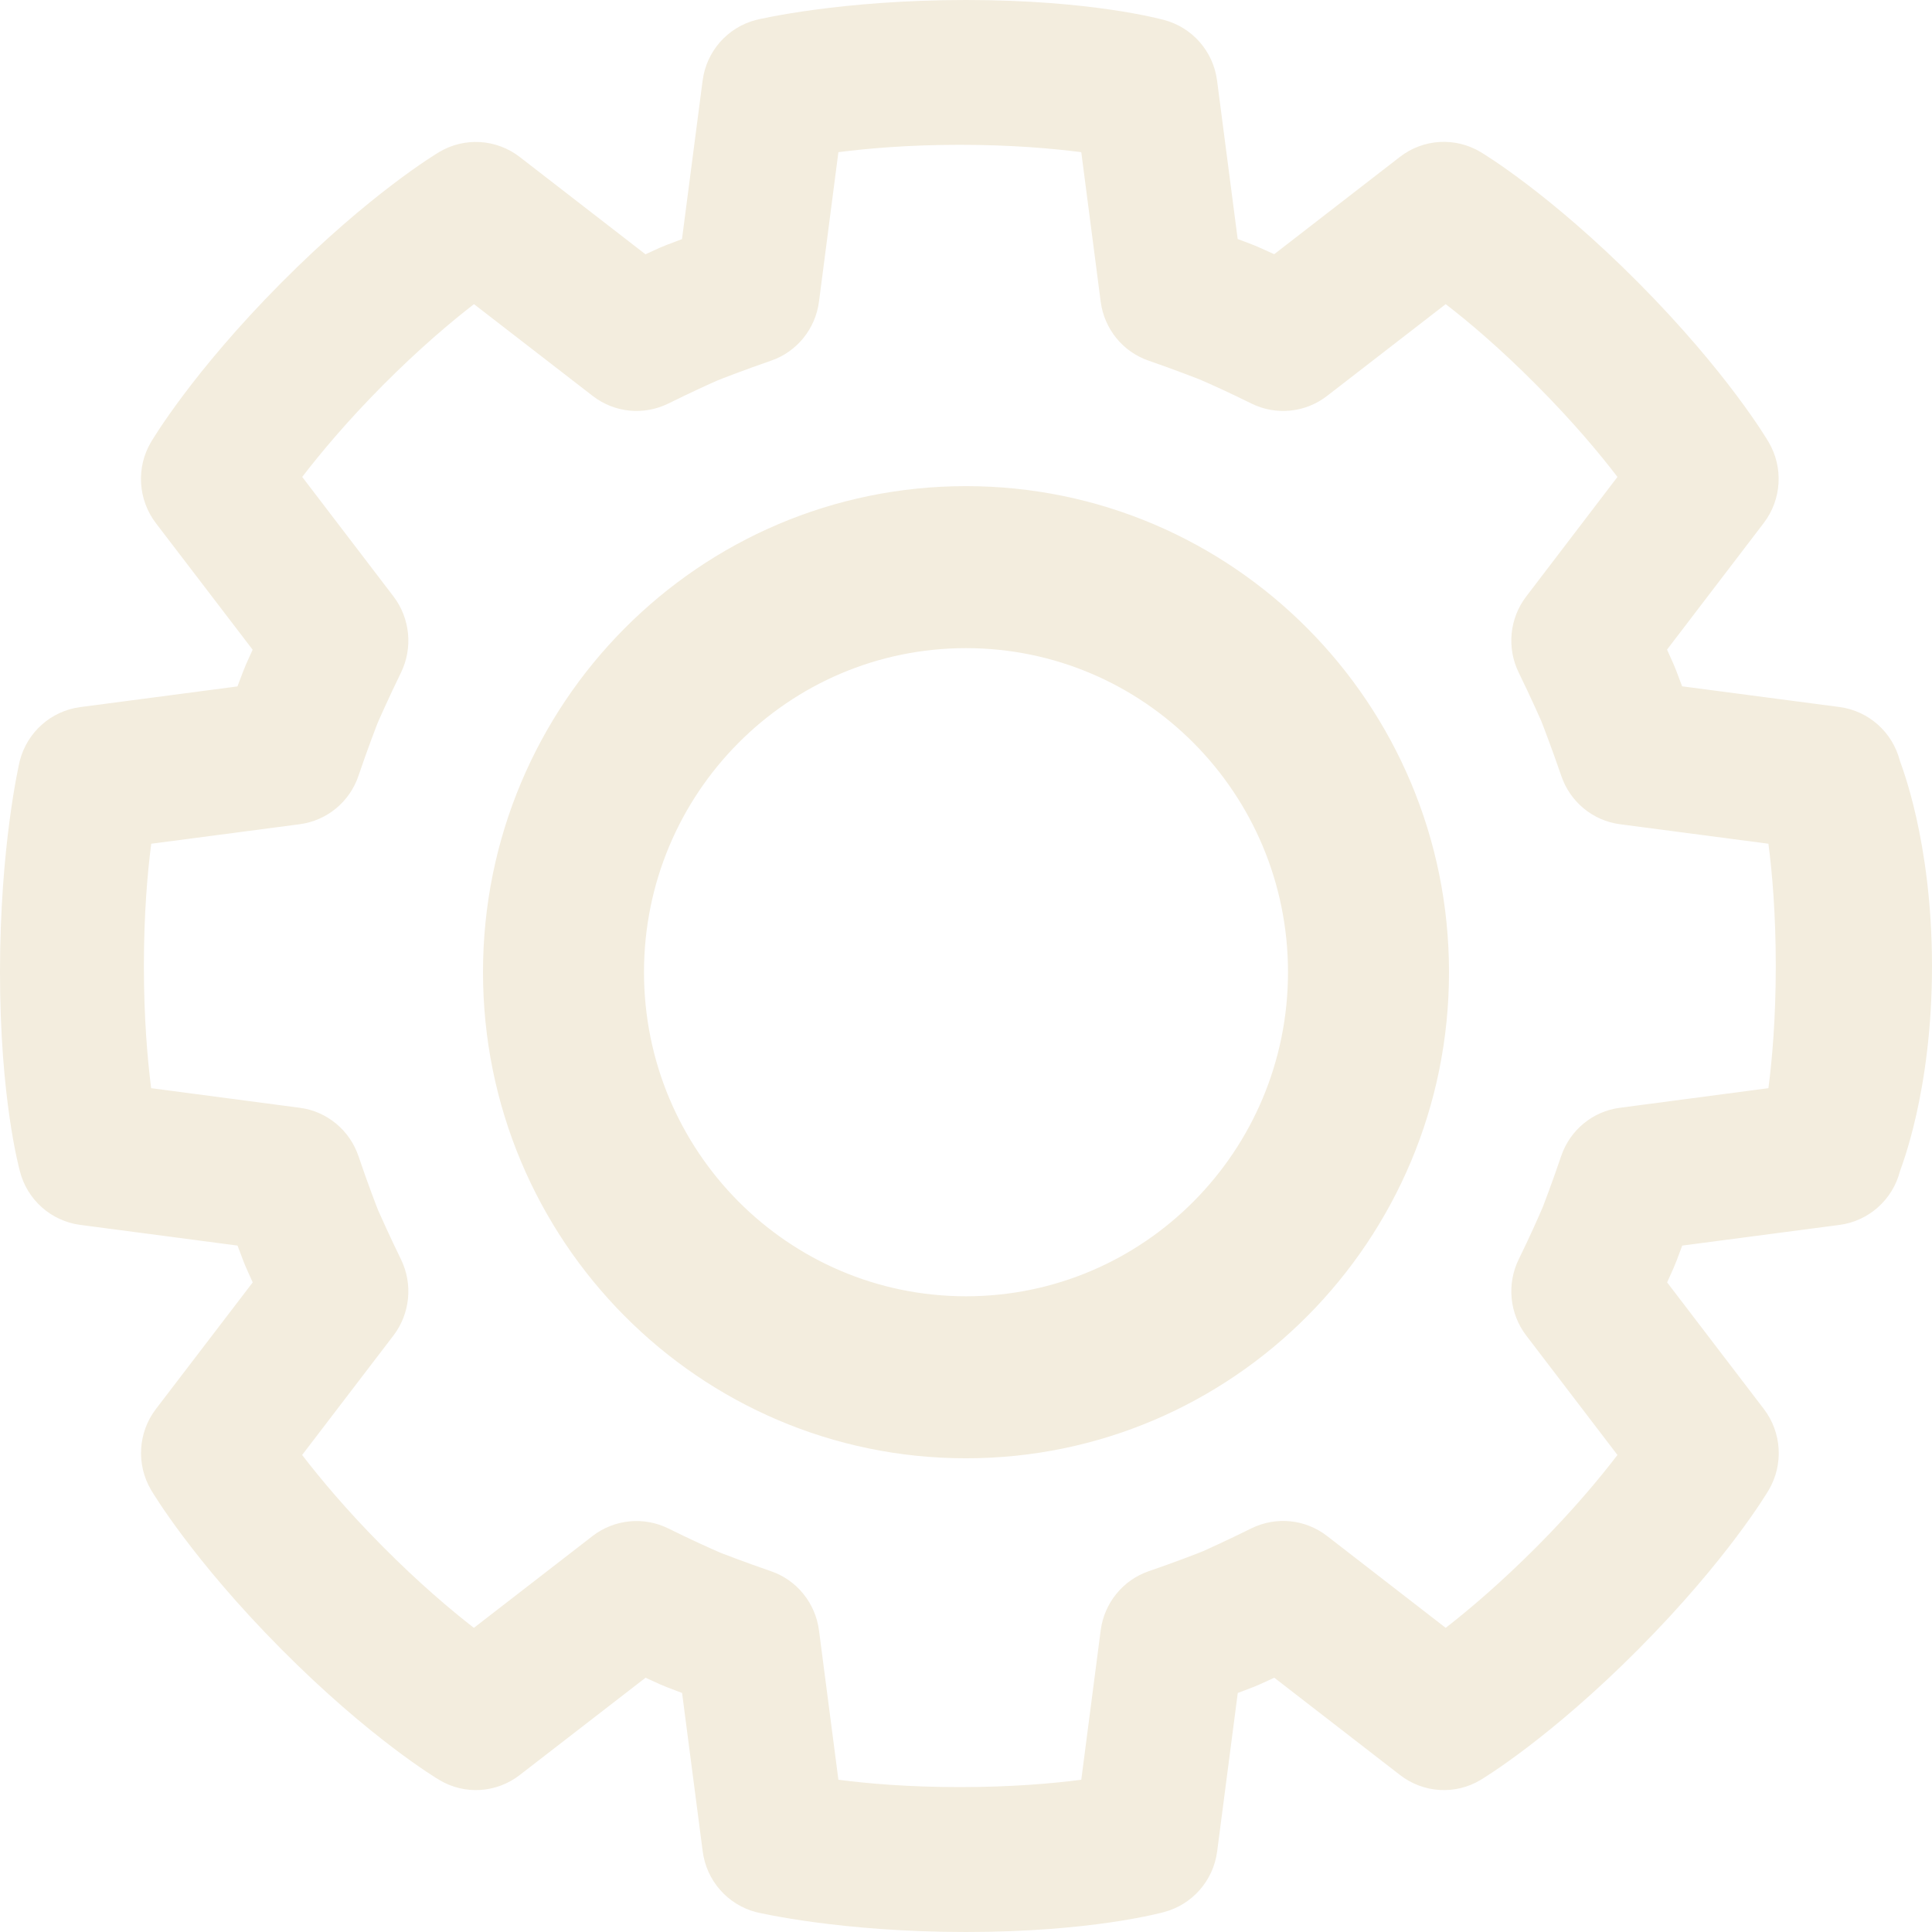
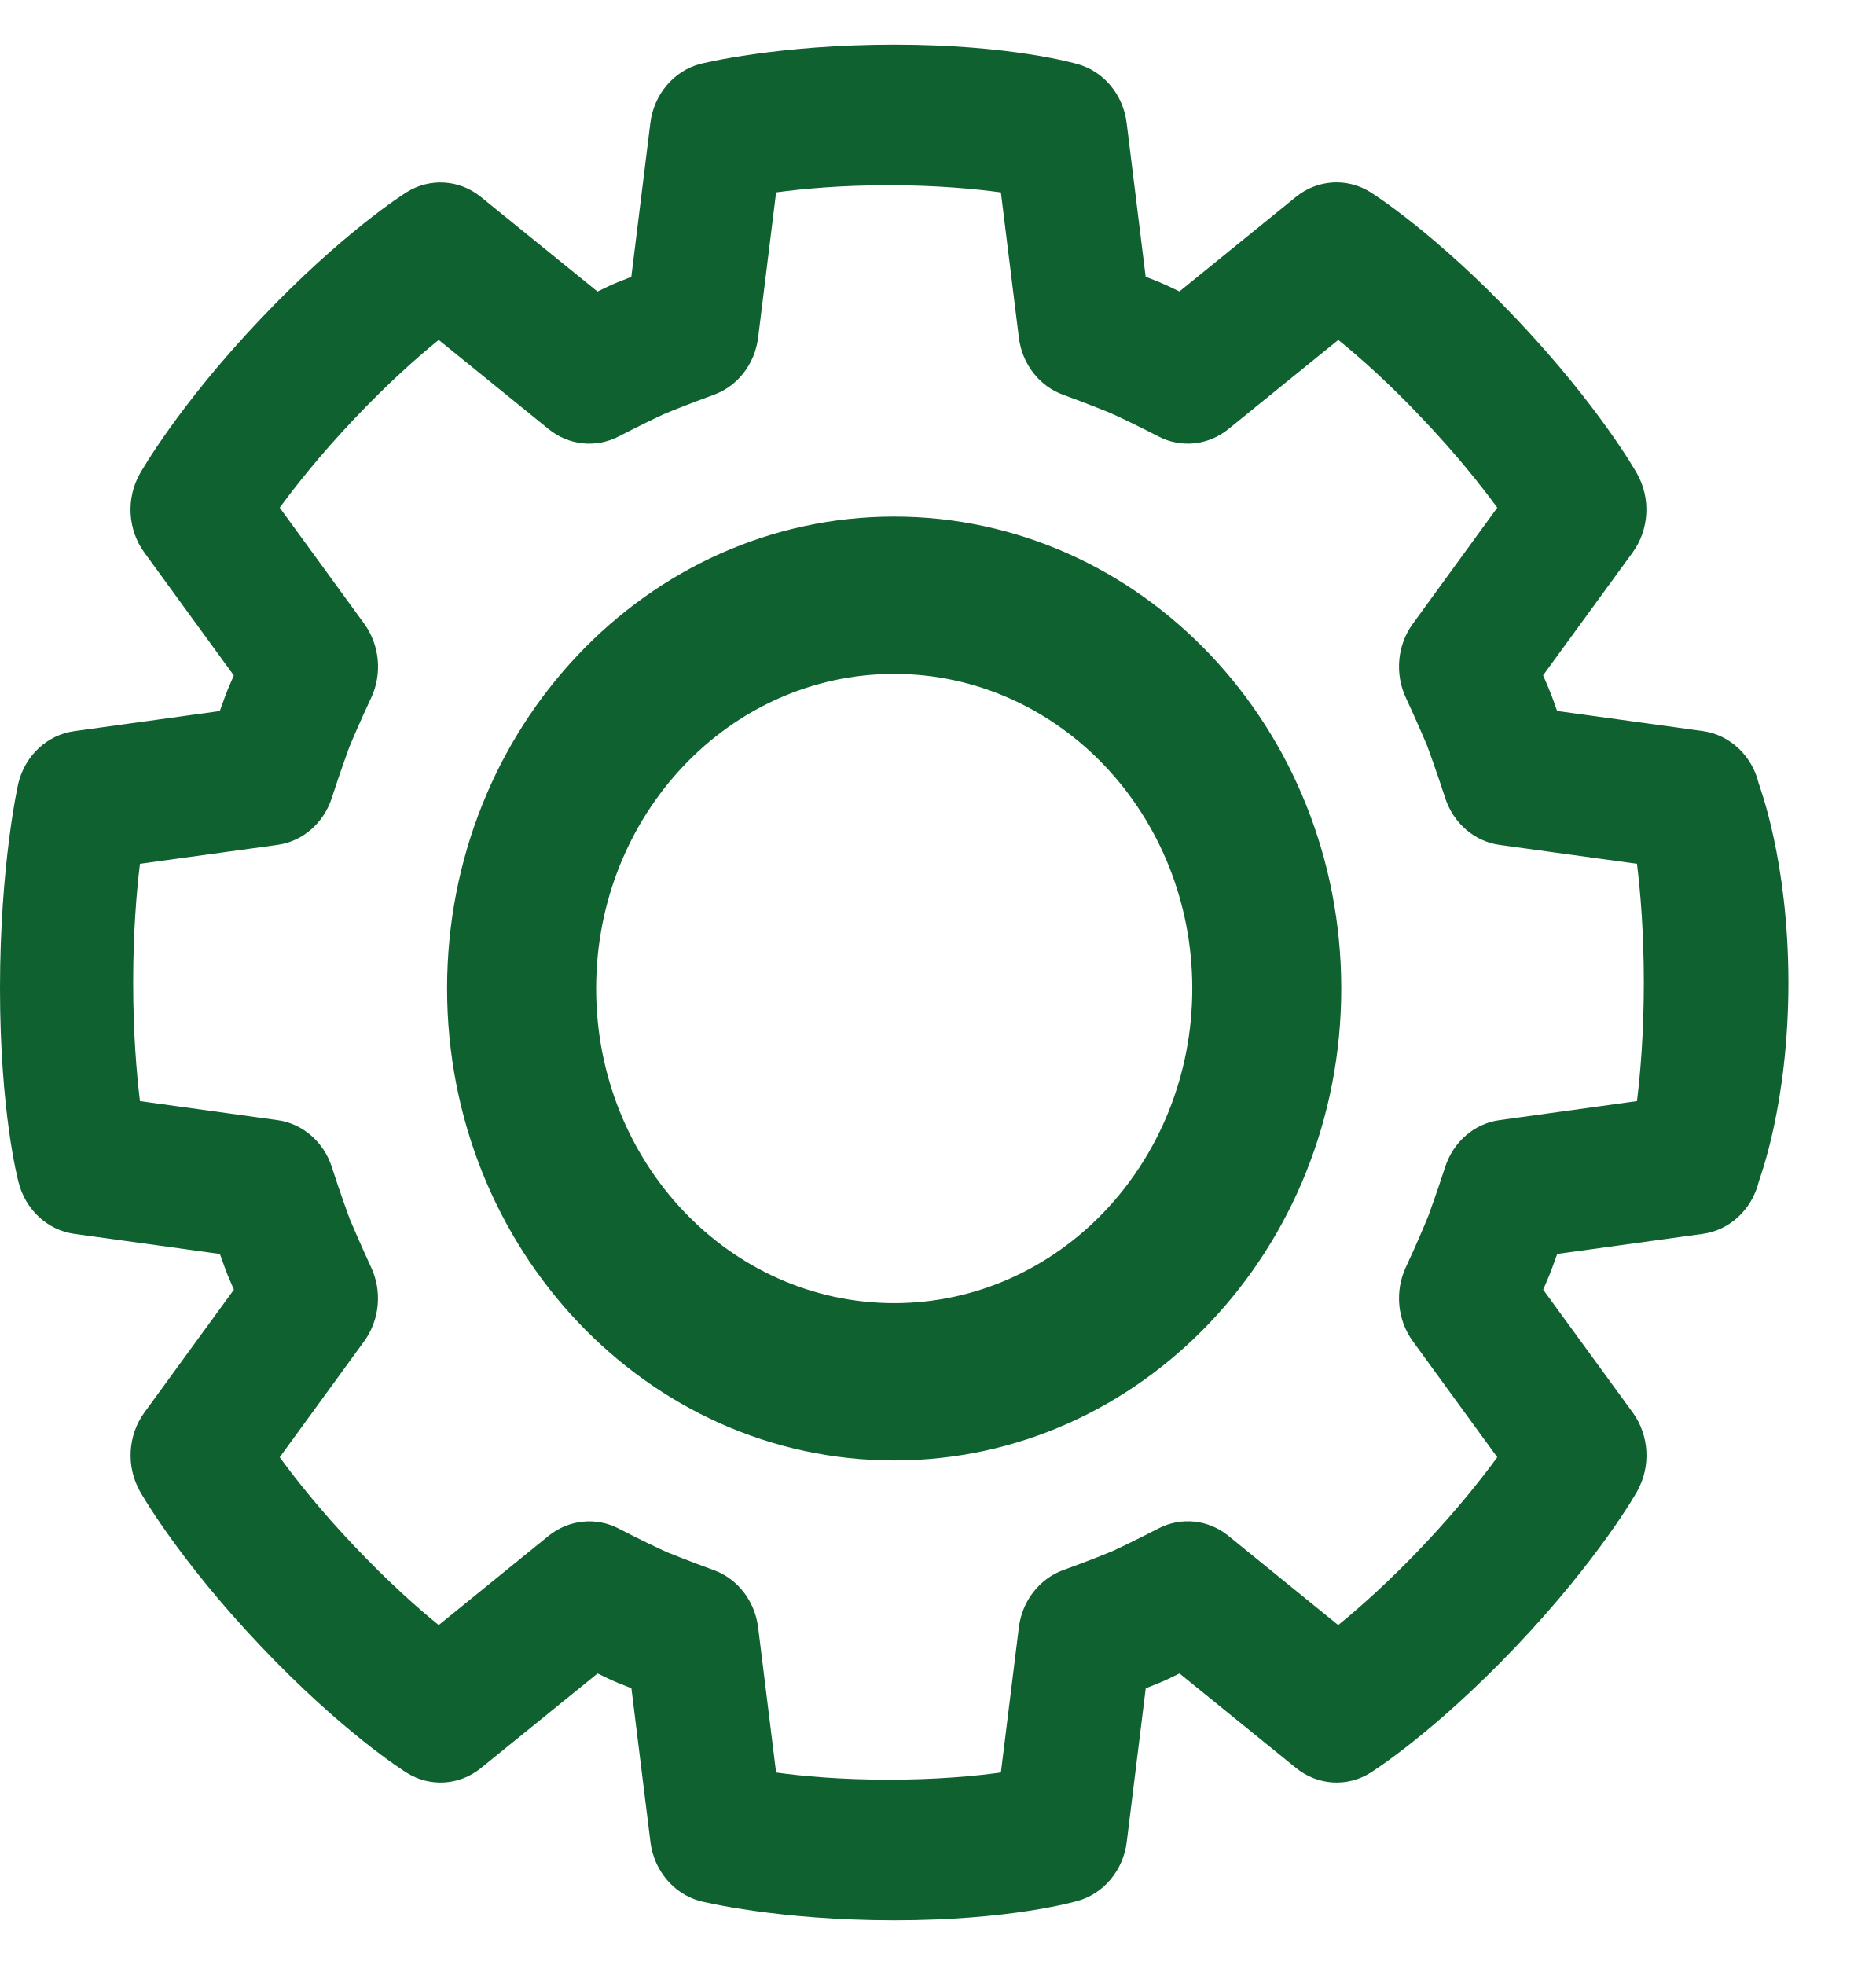
- <svg xmlns="http://www.w3.org/2000/svg" width="21" height="21" viewBox="0 0 21 21" fill="none">
-   <path d="M20.651 8.27C20.571 7.958 20.311 7.727 19.995 7.685L18.284 7.46C18.247 7.36 18.221 7.293 18.218 7.285L18.189 7.215C18.189 7.215 18.162 7.154 18.12 7.061L19.171 5.685C19.366 5.43 19.387 5.081 19.224 4.805C19.206 4.774 18.774 4.045 17.81 3.074C16.846 2.104 16.121 1.669 16.091 1.651C15.816 1.488 15.47 1.509 15.217 1.705L13.85 2.763C13.758 2.721 13.697 2.694 13.697 2.694C13.692 2.691 13.663 2.679 13.609 2.657C13.609 2.657 13.548 2.634 13.453 2.598L13.229 0.876C13.188 0.557 12.958 0.296 12.649 0.216C12.615 0.208 11.863 0 10.5 0C9.137 0 8.251 0.208 8.217 0.217C7.908 0.297 7.678 0.558 7.637 0.877L7.413 2.599C7.315 2.636 7.249 2.661 7.242 2.664C7.183 2.688 7.176 2.691 7.169 2.694C7.169 2.694 7.109 2.721 7.016 2.764L5.649 1.706C5.395 1.51 5.049 1.489 4.775 1.652C4.744 1.67 4.02 2.105 3.055 3.076C2.092 4.046 1.659 4.776 1.641 4.806C1.478 5.082 1.5 5.431 1.694 5.686L2.746 7.062C2.704 7.154 2.677 7.215 2.677 7.215C2.666 7.244 2.652 7.273 2.641 7.303C2.641 7.303 2.617 7.365 2.581 7.461L0.871 7.686C0.555 7.728 0.295 7.959 0.215 8.27C0.207 8.304 0 9.195 0 10.567C0 11.94 0.207 12.695 0.216 12.73C0.295 13.041 0.555 13.272 0.872 13.314L2.582 13.539C2.619 13.638 2.644 13.705 2.647 13.711C2.671 13.77 2.674 13.778 2.678 13.785C2.678 13.785 2.704 13.846 2.747 13.939L1.695 15.315C1.5 15.57 1.479 15.918 1.642 16.195C1.66 16.225 2.093 16.954 3.056 17.924C4.02 18.895 4.746 19.33 4.776 19.348C5.05 19.512 5.396 19.49 5.649 19.294L7.017 18.236C7.109 18.279 7.17 18.306 7.17 18.306C7.174 18.308 7.203 18.32 7.257 18.342C7.257 18.342 7.318 18.366 7.414 18.402L7.638 20.123C7.679 20.442 7.909 20.703 8.218 20.784C8.253 20.792 9.136 21 10.5 21C11.864 21 12.616 20.792 12.65 20.784C12.959 20.703 13.189 20.442 13.23 20.123L13.454 18.402C13.553 18.365 13.619 18.339 13.627 18.336L13.698 18.306C13.698 18.306 13.758 18.279 13.851 18.236L15.218 19.294C15.471 19.49 15.818 19.512 16.092 19.348C16.123 19.329 16.847 18.894 17.811 17.924C18.775 16.954 19.208 16.225 19.226 16.195C19.388 15.918 19.367 15.57 19.172 15.315L18.121 13.939C18.163 13.845 18.19 13.785 18.19 13.785C18.192 13.78 18.204 13.751 18.226 13.697C18.226 13.697 18.25 13.635 18.285 13.539L19.996 13.314C20.312 13.272 20.572 13.041 20.652 12.73C20.661 12.695 21 11.872 21 10.5C20.999 9.128 20.66 8.304 20.651 8.27ZM19.222 11.828L17.608 12.041C17.313 12.079 17.065 12.283 16.969 12.567C16.877 12.84 16.771 13.116 16.771 13.116C16.732 13.209 16.623 13.454 16.508 13.688C16.376 13.957 16.408 14.278 16.589 14.516L17.581 15.815C17.389 16.066 17.101 16.413 16.705 16.811C16.308 17.209 15.964 17.5 15.714 17.694L14.424 16.695C14.187 16.512 13.869 16.481 13.601 16.613C13.346 16.74 13.081 16.859 13.081 16.859C13.047 16.874 12.765 16.983 12.487 17.078C12.205 17.175 12.003 17.424 11.964 17.721L11.753 19.345C11.441 19.386 10.993 19.425 10.433 19.425C9.873 19.425 9.425 19.386 9.113 19.345L8.902 17.721C8.863 17.424 8.661 17.174 8.379 17.078C8.108 16.985 7.834 16.879 7.834 16.879C7.741 16.839 7.498 16.73 7.265 16.614C6.999 16.482 6.679 16.513 6.442 16.695L5.151 17.694C4.902 17.501 4.557 17.21 4.161 16.811C3.765 16.413 3.477 16.066 3.284 15.815L4.277 14.516C4.458 14.278 4.49 13.957 4.358 13.688C4.242 13.451 4.132 13.205 4.11 13.155C4.097 13.124 3.99 12.845 3.897 12.568C3.801 12.284 3.553 12.079 3.258 12.041L1.643 11.828C1.603 11.514 1.564 11.064 1.564 10.5C1.564 9.936 1.603 9.485 1.644 9.171L3.258 8.959C3.554 8.92 3.802 8.715 3.897 8.431C3.99 8.155 4.098 7.875 4.1 7.87C4.106 7.853 4.229 7.576 4.358 7.312C4.49 7.043 4.458 6.721 4.277 6.483L3.285 5.184C3.477 4.934 3.765 4.587 4.161 4.188C4.558 3.789 4.902 3.499 5.152 3.306L6.443 4.304C6.679 4.487 6.997 4.518 7.265 4.386C7.501 4.269 7.745 4.158 7.795 4.137C7.824 4.124 8.104 4.016 8.379 3.921C8.661 3.825 8.863 3.576 8.902 3.279L9.113 1.654C9.425 1.614 9.873 1.574 10.433 1.574C10.993 1.574 11.441 1.614 11.753 1.654L11.964 3.279C12.003 3.576 12.205 3.825 12.487 3.921C12.759 4.015 13.034 4.122 13.034 4.122C13.129 4.162 13.37 4.271 13.602 4.386C13.868 4.518 14.188 4.487 14.424 4.304L15.714 3.306C15.964 3.498 16.308 3.789 16.704 4.188C17.1 4.586 17.389 4.933 17.581 5.184L16.589 6.484C16.408 6.721 16.376 7.042 16.508 7.311C16.634 7.568 16.752 7.835 16.752 7.835C16.768 7.874 16.875 8.155 16.97 8.432C17.066 8.716 17.313 8.92 17.608 8.959L19.222 9.171C19.263 9.485 19.302 9.936 19.302 10.5C19.302 11.064 19.263 11.514 19.222 11.828ZM10.5 15.851C7.601 15.851 5.25 13.485 5.25 10.567C5.25 7.649 7.601 5.284 10.5 5.284C13.399 5.284 15.75 7.649 15.75 10.567C15.75 13.485 13.399 15.851 10.5 15.851ZM10.5 14.09C12.433 14.09 14 12.513 14 10.567C14 8.622 12.433 7.045 10.5 7.045C8.567 7.045 7 8.622 7 10.567C7 12.513 8.567 14.09 10.5 14.09Z" fill="#F3EDDE" />
+ <svg xmlns="http://www.w3.org/2000/svg" width="21" height="22" viewBox="0 0 21 22" fill="none">
+   <path d="M19.692 8.77C19.616 8.458 19.368 8.227 19.066 8.185L17.435 7.96C17.4 7.86 17.375 7.793 17.372 7.785L17.344 7.715C17.344 7.715 17.319 7.654 17.278 7.561L18.281 6.185C18.466 5.93 18.486 5.581 18.331 5.305C18.314 5.274 17.902 4.545 16.983 3.574C16.064 2.604 15.372 2.169 15.344 2.151C15.081 1.988 14.752 2.009 14.51 2.205L13.206 3.263C13.118 3.221 13.061 3.194 13.061 3.194C13.056 3.191 13.028 3.179 12.977 3.157C12.977 3.157 12.919 3.134 12.828 3.098L12.615 1.376C12.575 1.057 12.356 0.796 12.061 0.716C12.029 0.708 11.312 0.5 10.012 0.5C8.712 0.5 7.868 0.708 7.835 0.717C7.541 0.797 7.322 1.058 7.282 1.377L7.069 3.099C6.975 3.136 6.912 3.161 6.906 3.164C6.849 3.188 6.843 3.191 6.836 3.194C6.836 3.194 6.778 3.221 6.69 3.264L5.386 2.206C5.145 2.01 4.815 1.989 4.553 2.152C4.524 2.17 3.833 2.605 2.913 3.576C1.994 4.546 1.582 5.276 1.565 5.306C1.41 5.582 1.43 5.931 1.616 6.186L2.618 7.562C2.578 7.654 2.552 7.715 2.552 7.715C2.542 7.744 2.529 7.773 2.518 7.803C2.518 7.803 2.496 7.865 2.461 7.961L0.831 8.186C0.529 8.228 0.281 8.459 0.205 8.77C0.197 8.804 0 9.695 0 11.067C0 12.44 0.197 13.195 0.206 13.23C0.282 13.541 0.53 13.772 0.831 13.814L2.462 14.039C2.497 14.138 2.521 14.205 2.524 14.211C2.547 14.27 2.55 14.278 2.553 14.285C2.553 14.285 2.579 14.346 2.619 14.439L1.616 15.815C1.431 16.07 1.411 16.418 1.566 16.695C1.583 16.725 1.995 17.454 2.914 18.424C3.833 19.395 4.525 19.83 4.554 19.848C4.816 20.012 5.146 19.99 5.387 19.794L6.691 18.736C6.779 18.779 6.837 18.806 6.837 18.806C6.841 18.808 6.869 18.82 6.92 18.842C6.92 18.842 6.978 18.866 7.07 18.902L7.283 20.623C7.323 20.942 7.542 21.203 7.837 21.284C7.869 21.292 8.712 21.5 10.012 21.5C11.313 21.5 12.03 21.292 12.062 21.284C12.357 21.203 12.576 20.942 12.616 20.623L12.829 18.902C12.923 18.865 12.987 18.839 12.994 18.836L13.062 18.806C13.062 18.806 13.119 18.779 13.207 18.736L14.511 19.794C14.753 19.99 15.083 20.012 15.345 19.848C15.374 19.829 16.064 19.394 16.984 18.424C17.903 17.454 18.316 16.725 18.332 16.695C18.487 16.418 18.467 16.07 18.282 15.815L17.279 14.439C17.319 14.345 17.345 14.285 17.345 14.285C17.347 14.28 17.359 14.251 17.379 14.197C17.379 14.197 17.402 14.135 17.436 14.039L19.067 13.814C19.369 13.772 19.616 13.541 19.693 13.23C19.701 13.195 20.024 12.372 20.025 11C20.023 9.628 19.7 8.804 19.692 8.77ZM18.329 12.328L16.79 12.541C16.509 12.579 16.273 12.783 16.181 13.067C16.093 13.34 15.992 13.616 15.992 13.616C15.954 13.709 15.851 13.954 15.741 14.188C15.616 14.457 15.646 14.778 15.819 15.016L16.765 16.315C16.582 16.566 16.306 16.913 15.929 17.311C15.551 17.709 15.222 18 14.984 18.194L13.754 17.195C13.528 17.012 13.225 16.981 12.97 17.113C12.726 17.24 12.473 17.359 12.473 17.359C12.441 17.374 12.172 17.483 11.907 17.578C11.638 17.675 11.445 17.924 11.408 18.221L11.207 19.845C10.91 19.886 10.483 19.925 9.949 19.925C9.414 19.925 8.987 19.886 8.69 19.845L8.489 18.221C8.452 17.924 8.258 17.674 7.99 17.578C7.731 17.485 7.47 17.379 7.47 17.379C7.381 17.339 7.15 17.23 6.928 17.114C6.674 16.982 6.369 17.013 6.143 17.195L4.912 18.194C4.674 18.001 4.346 17.71 3.968 17.311C3.59 16.913 3.315 16.566 3.132 16.315L4.078 15.016C4.251 14.778 4.281 14.457 4.155 14.188C4.045 13.951 3.94 13.705 3.919 13.655C3.907 13.624 3.805 13.345 3.716 13.068C3.625 12.784 3.388 12.579 3.107 12.541L1.567 12.328C1.529 12.014 1.491 11.564 1.491 11C1.491 10.436 1.529 9.985 1.567 9.671L3.107 9.459C3.389 9.42 3.625 9.215 3.716 8.931C3.805 8.655 3.907 8.375 3.909 8.37C3.915 8.353 4.032 8.076 4.156 7.812C4.282 7.543 4.251 7.221 4.078 6.983L3.132 5.684C3.315 5.434 3.59 5.087 3.968 4.688C4.346 4.289 4.674 3.999 4.912 3.806L6.143 4.804C6.369 4.987 6.672 5.018 6.928 4.886C7.152 4.769 7.386 4.658 7.433 4.637C7.461 4.624 7.727 4.516 7.99 4.421C8.259 4.325 8.452 4.076 8.489 3.779L8.69 2.154C8.987 2.114 9.414 2.074 9.949 2.074C10.483 2.074 10.91 2.114 11.207 2.154L11.408 3.779C11.445 4.076 11.638 4.325 11.907 4.421C12.167 4.515 12.429 4.622 12.429 4.622C12.519 4.662 12.749 4.771 12.97 4.886C13.224 5.018 13.528 4.987 13.754 4.804L14.985 3.806C15.222 3.998 15.551 4.289 15.928 4.688C16.306 5.086 16.581 5.433 16.765 5.684L15.819 6.984C15.646 7.221 15.616 7.542 15.741 7.811C15.861 8.068 15.974 8.335 15.974 8.335C15.989 8.374 16.092 8.655 16.181 8.932C16.273 9.216 16.509 9.42 16.79 9.459L18.329 9.671C18.368 9.985 18.406 10.436 18.406 11C18.406 11.564 18.368 12.014 18.329 12.328ZM10.012 16.351C7.247 16.351 5.006 13.985 5.006 11.067C5.006 8.149 7.247 5.784 10.012 5.784C12.777 5.784 15.018 8.149 15.018 11.067C15.018 13.985 12.777 16.351 10.012 16.351ZM10.012 14.59C11.855 14.59 13.35 13.013 13.35 11.067C13.35 9.122 11.855 7.545 10.012 7.545C8.169 7.545 6.675 9.122 6.675 11.067C6.675 13.013 8.169 14.59 10.012 14.59Z" fill="#0F6130" />
</svg>
